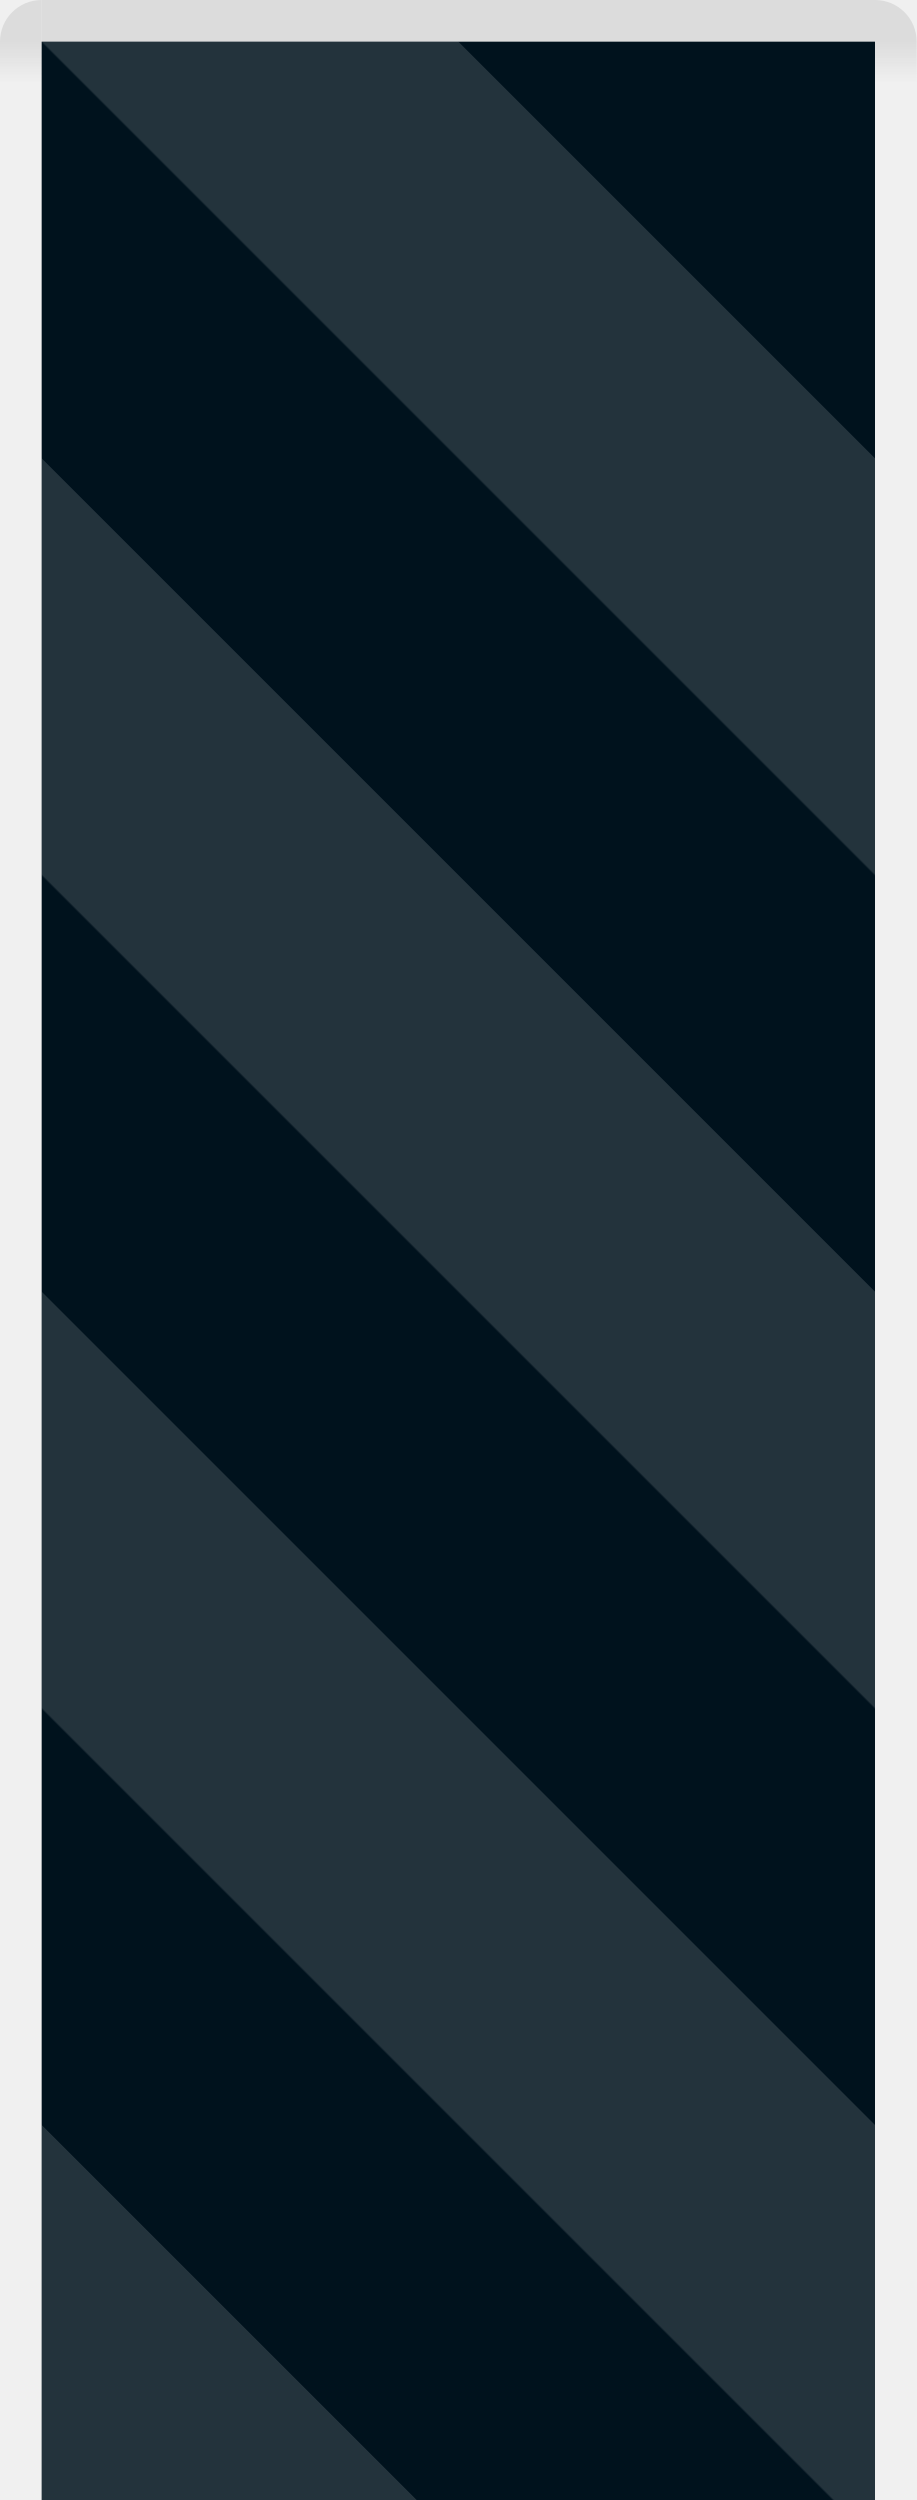
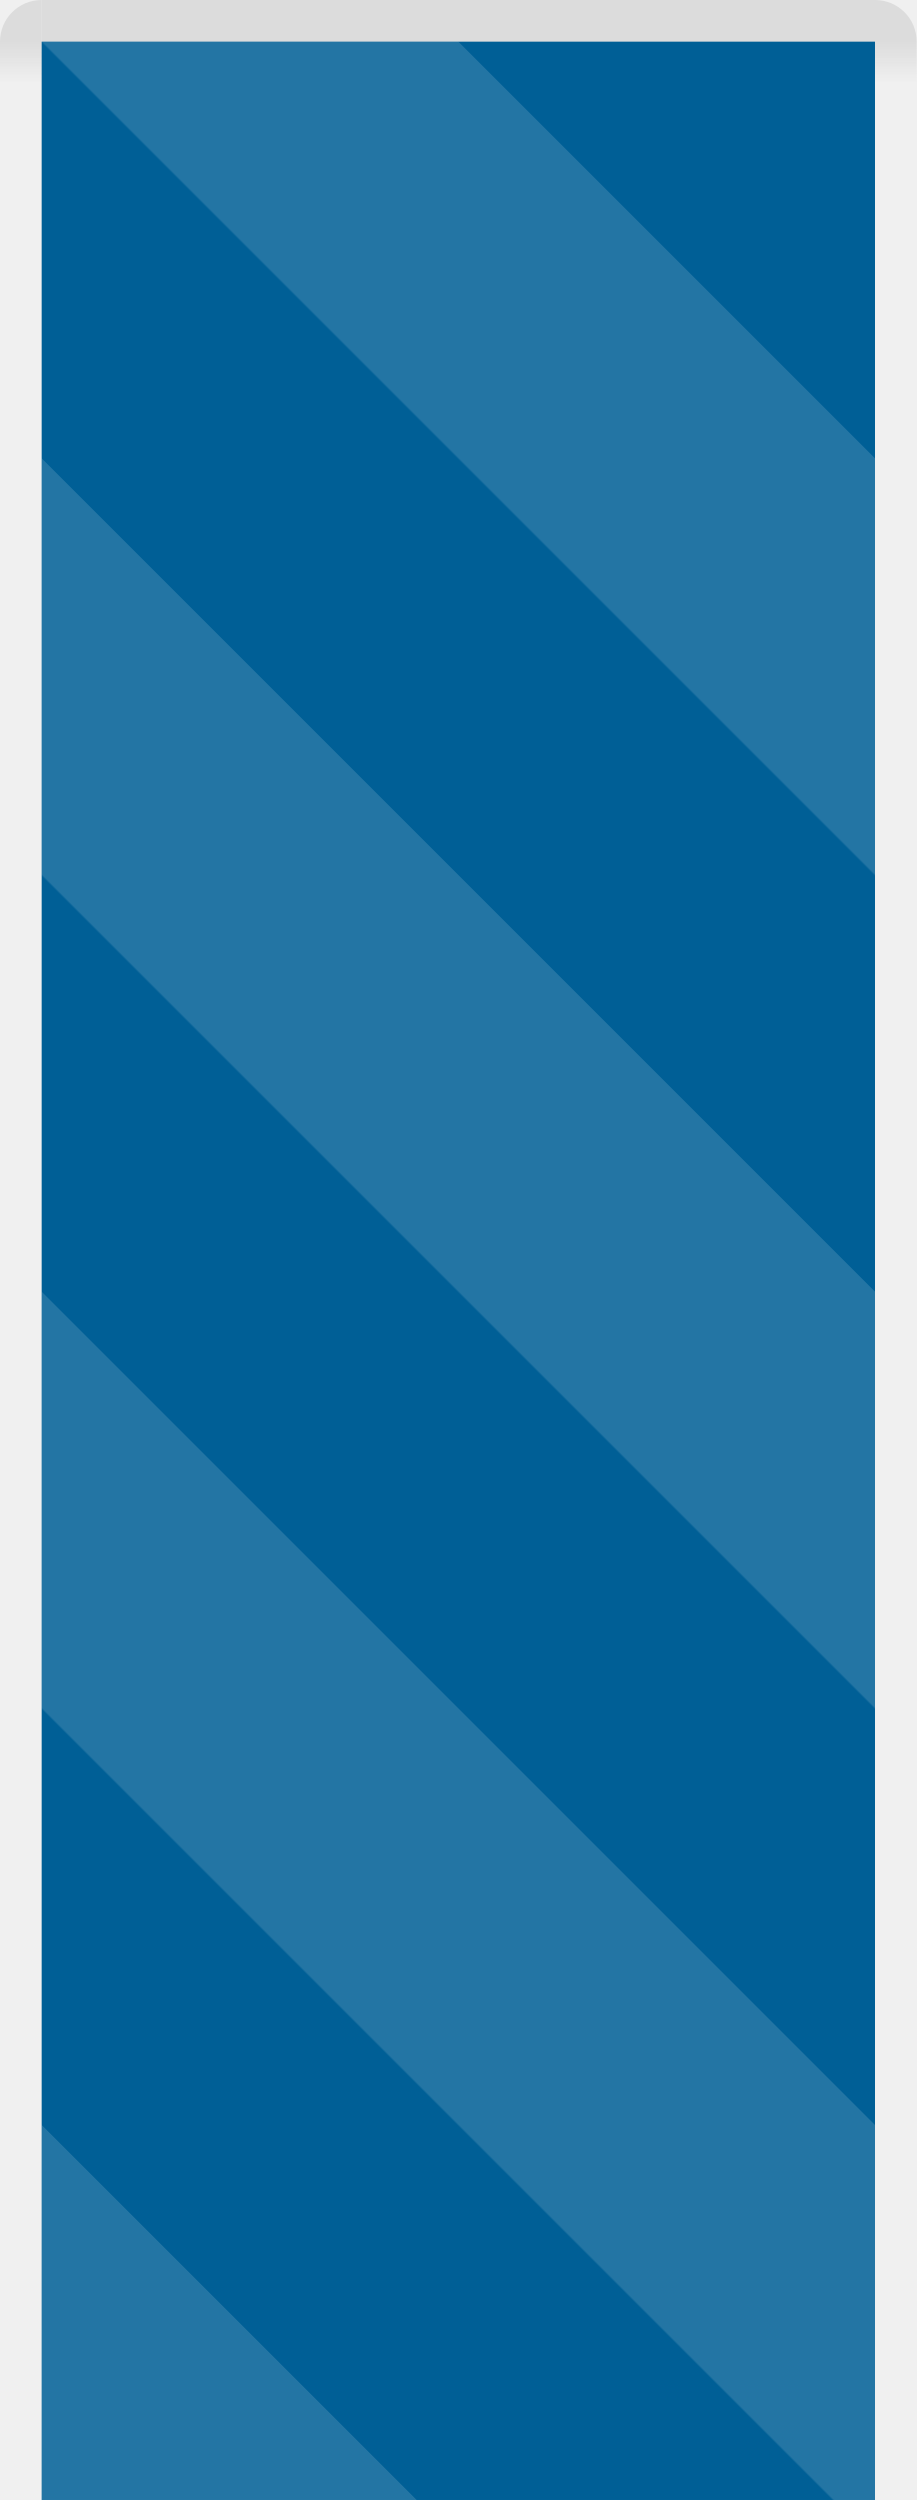
<svg xmlns="http://www.w3.org/2000/svg" xmlns:xlink="http://www.w3.org/1999/xlink" width="22" height="60" id="svg2" version="1.1">
  <defs id="defs4">
+     <pattern xlink:href="#pattern3051-3" id="pattern3491" patternTransform="matrix(-5,5,-5,-5,20,1022.362)" />
    <linearGradient y2="995.924" x2="2.562" y1="993.924" x1="2.562" gradientTransform="translate(-1.562416,-993.9244)" gradientUnits="userSpaceOnUse" id="linearGradient12967" xlink:href="#linearGradient3800-8" />
    <linearGradient id="linearGradient3800-8">
      <stop id="stop3802-5" offset="0" style="stop-color:#dcdcdc;stop-opacity:1;" />
      <stop style="stop-color:#dcdcdc;stop-opacity:1;" offset="0.5" id="stop3808-7" />
      <stop id="stop3804-6" offset="1" style="stop-color:#dcdcdc;stop-opacity:0;" />
    </linearGradient>
    <linearGradient y2="995.924" x2="2.562" y1="993.924" x1="2.562" gradientTransform="translate(-38.56242,-1.5622)" gradientUnits="userSpaceOnUse" id="linearGradient12972" xlink:href="#linearGradient3800-7" />
    <linearGradient id="linearGradient3800-7">
      <stop id="stop3802-8" offset="0" style="stop-color:#dcdcdc;stop-opacity:1;" />
      <stop style="stop-color:#dcdcdc;stop-opacity:1;" offset="0.5" id="stop3808-8" />
      <stop id="stop3804-2" offset="1" style="stop-color:#dcdcdc;stop-opacity:0;" />
    </linearGradient>
    <linearGradient y2="995.924" x2="2.562" y1="993.924" x1="2.562" gradientTransform="translate(-2.562416,-993.9244)" gradientUnits="userSpaceOnUse" id="linearGradient12987-3" xlink:href="#linearGradient3800-30" />
    <linearGradient id="linearGradient3800-30">
      <stop id="stop3802-7" offset="0" style="stop-color:#dcdcdc;stop-opacity:1;" />
      <stop style="stop-color:#dcdcdc;stop-opacity:1;" offset="0.5" id="stop3808-47" />
      <stop id="stop3804-8" offset="1" style="stop-color:#dcdcdc;stop-opacity:0;" />
    </linearGradient>
    <pattern patternUnits="userSpaceOnUse" width="2" height="1" patternTransform="translate(0,0) scale(10,10)" id="Strips1_1white-3">
      <rect style="fill:white;stroke:none" x="0" y="-0.5" width="1" height="2" id="rect4671-6" />
    </pattern>
    <pattern patternTransform="matrix(-5,5,-5,-5,20,1022.362)" id="pattern12936-22" xlink:href="#Strips1_1white-3" />
    <pattern patternTransform="matrix(-5,5,-5,-5,19,30)" id="pattern12985-0" xlink:href="#pattern12936-22" />
    <pattern patternTransform="matrix(-5,5,-5,-5,19,1022.362)" id="pattern3051-3" xlink:href="#pattern12985-0" />
  </defs>
  <g id="layer1" transform="translate(0,-992.3622)" style="display:inline">
    <g id="g3238" transform="translate(0,992.3622)">
      <g style="display:inline" transform="translate(0,-992.3622)" id="layer1-0">
        <path id="rect3798-2" transform="translate(0,992.3622)" d="M 1,0 C 0.446,0 0,0.446 0,1 L 0,3 C 0,3.554 0.446,4 1,4 L 1,0 z" style="fill:url(#linearGradient12967);fill-opacity:1;stroke:none;display:inline" />
      </g>
      <g id="g3796-8" transform="translate(0,-992.3622)" style="display:inline" />
    </g>
    <g id="g3436" transform="translate(21,992.3622)">
      <g style="display:inline" transform="translate(0,-992.3622)" id="layer1-00">
        <path id="rect3798-1" d="m 0,992.362 0,4 c 0.554,0 1,-0.446 1,-1 l 0,-2 c 0,-0.554 -0.446,-1 -1,-1 z" style="fill:url(#linearGradient12972);fill-opacity:1;stroke:none;display:inline" />
      </g>
      <g id="g3796-4" transform="translate(0,-992.3622)" style="display:inline" />
    </g>
-     <g id="g4490" transform="translate(1,992.3622)">
-       <g style="display:inline" transform="translate(0,-992.3622)" id="layer1-4">
-         <path id="rect3798-27" transform="translate(0,992.3622)" d="M 0,0 0,4 20,4 20,0 0,0 z" style="fill:url(#linearGradient12987-3);fill-opacity:1;stroke:none;display:inline" />
-       </g>
-       <g id="g3796-9" transform="translate(0,-992.3622)" style="display:inline">
-         <path id="rect2991-2" transform="translate(0,992.3622)" d="M 0,1 0,60 20,60 20,1 0,1 z" style="fill:#00121d;fill-opacity:1;fill-rule:nonzero;stroke:none;display:inline" />
-         <path id="rect2991-1-3" d="m 0,993.362 0,59 20,0 0,-59 -20,0 z" style="opacity:0.14;fill:url(#pattern3051-3);fill-opacity:1;fill-rule:nonzero;stroke:none;display:inline" />
-       </g>
+     <g id="layer1-4" transform="translate(1,0)" style="display:inline">
+       <path style="fill:url(#linearGradient12987-3);fill-opacity:1;stroke:none;display:inline" d="M 0,0 0,4 20,4 20,0 0,0 z" transform="translate(0,992.3622)" id="rect3798-27" />
    </g>
+     <path id="rect2991-2" d="m 1,993.362 0,59 20,0 0,-59 -20,0 z" style="fill:#005f96;fill-opacity:1;fill-rule:nonzero;stroke:none;display:inline" />
+     <path id="rect2991-1-3" d="m 1,993.362 0,59 20,0 0,-59 -20,0 z" style="opacity:0.14;fill:url(#pattern3491);fill-opacity:1;fill-rule:nonzero;stroke:none;display:inline" />
  </g>
  <g style="display:inline" transform="translate(0,-992.3622)" id="g3796" />
</svg>
